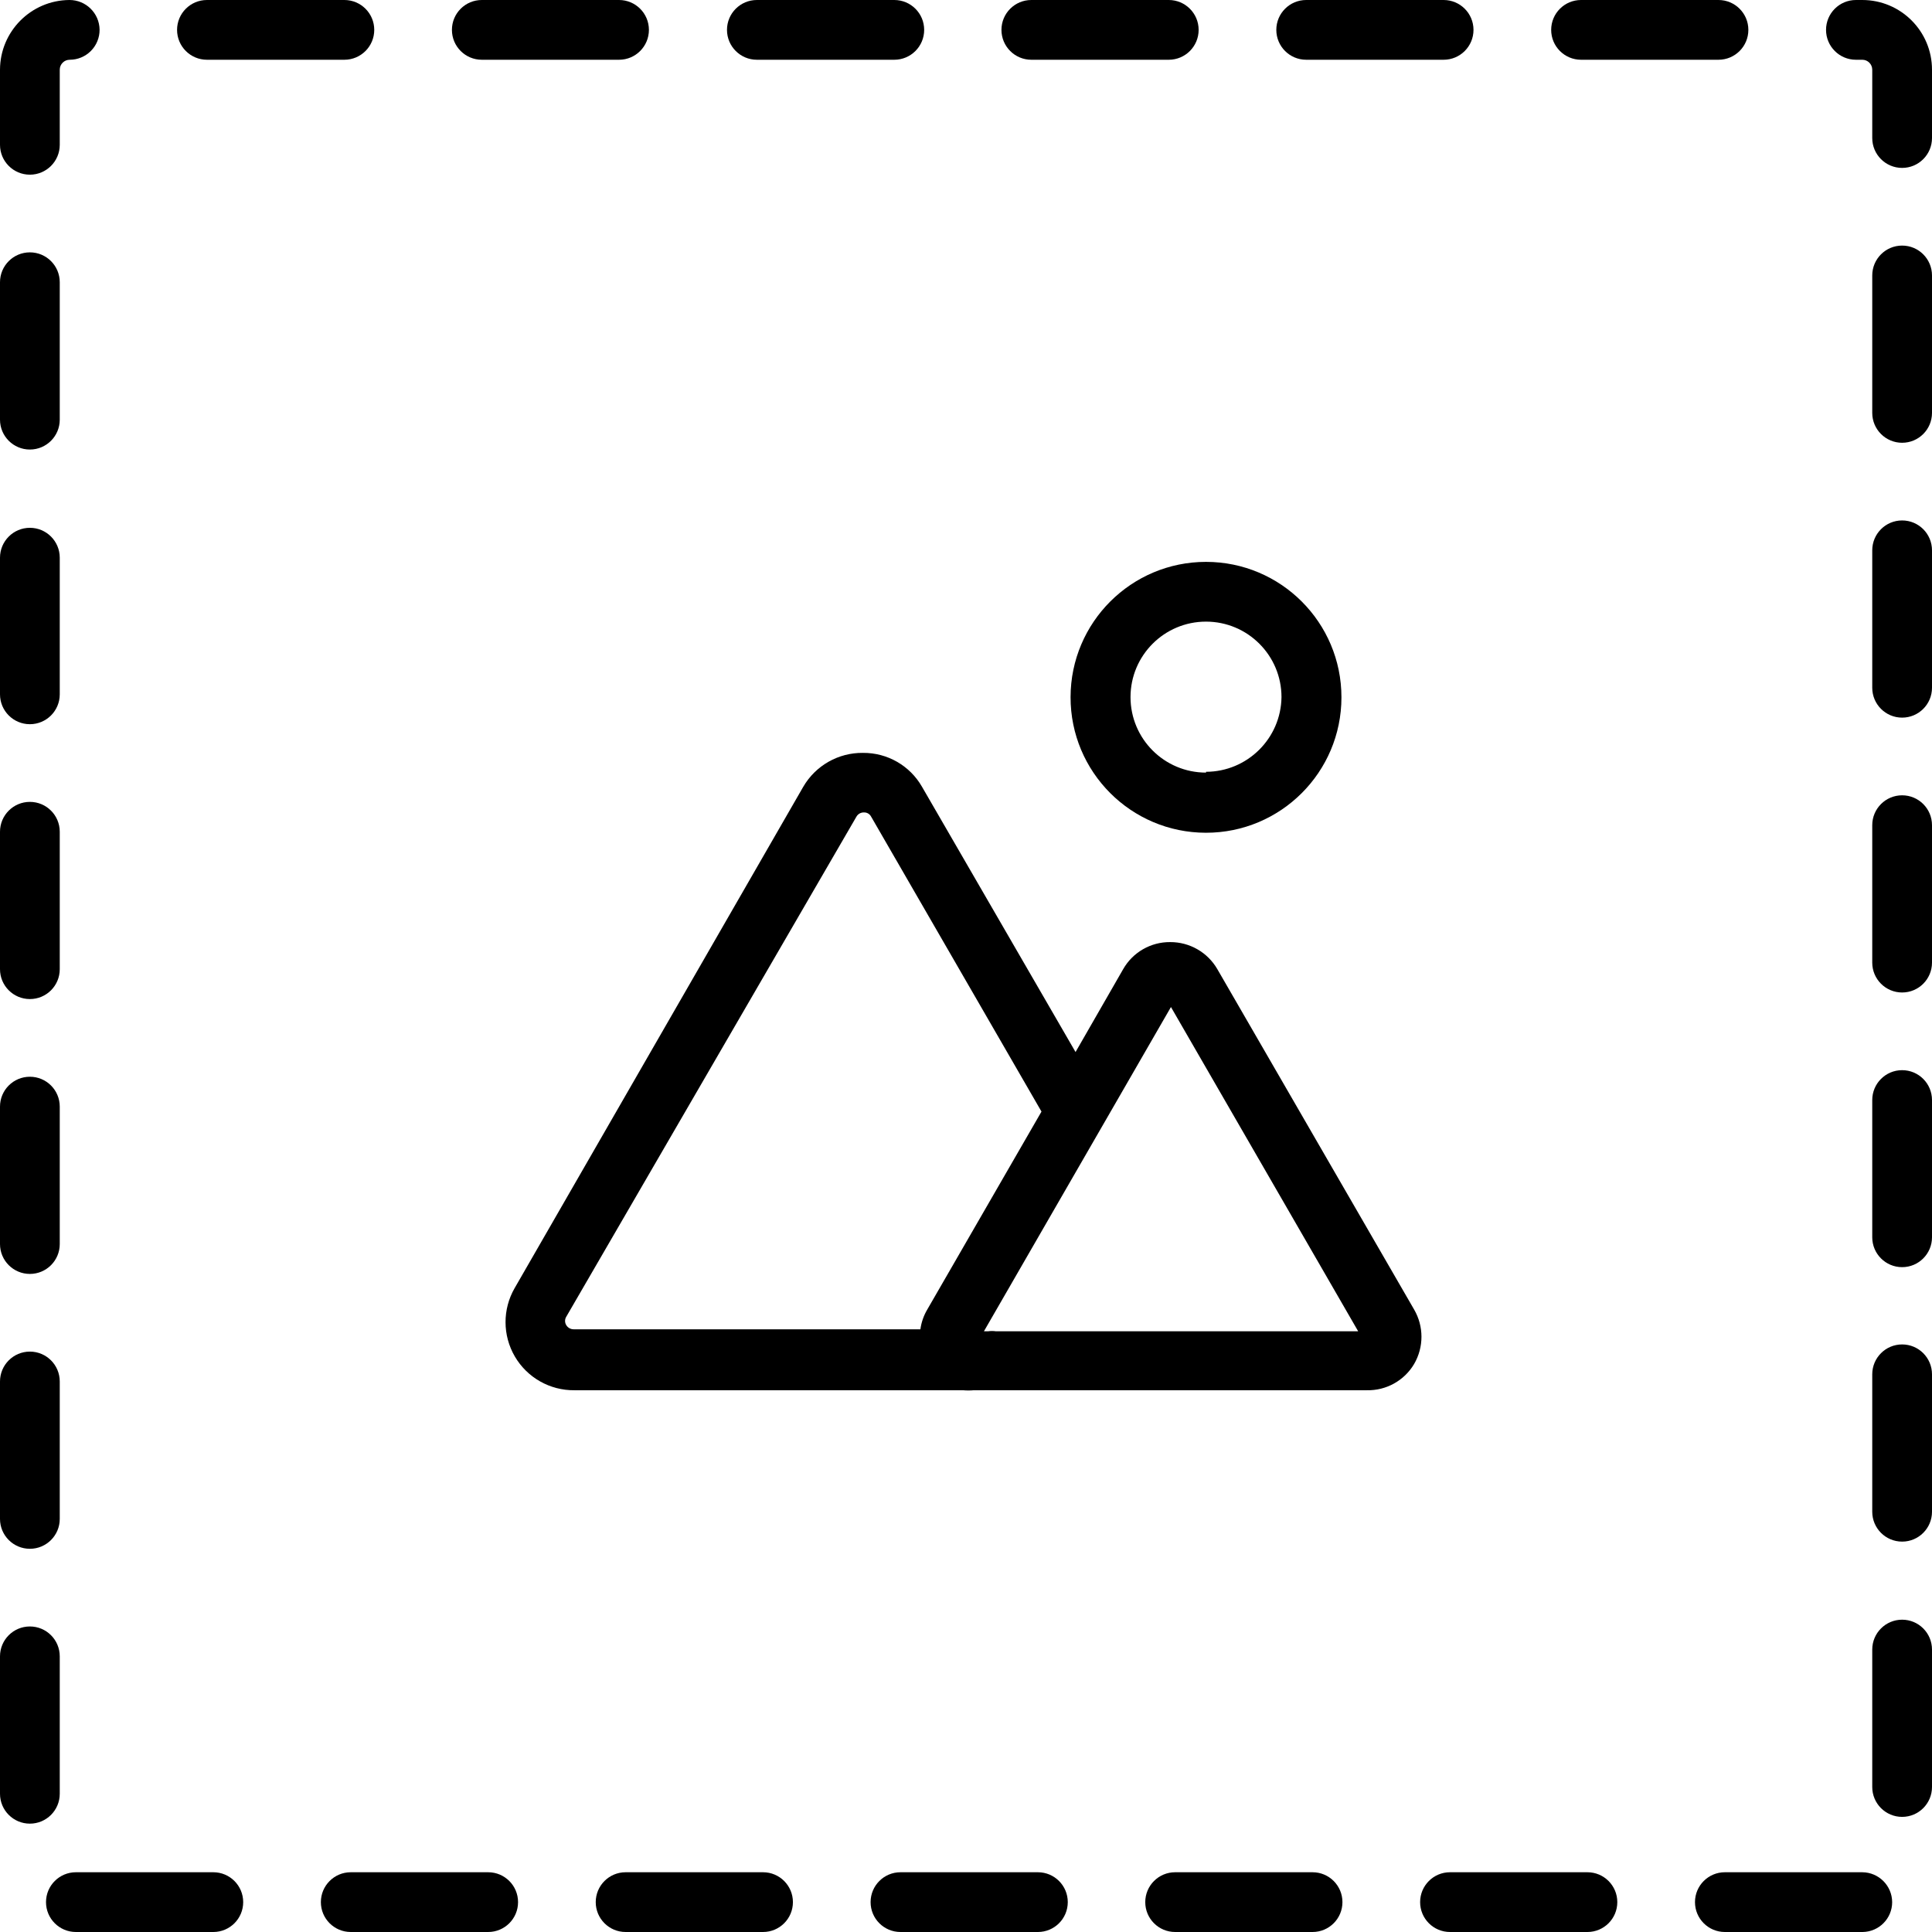
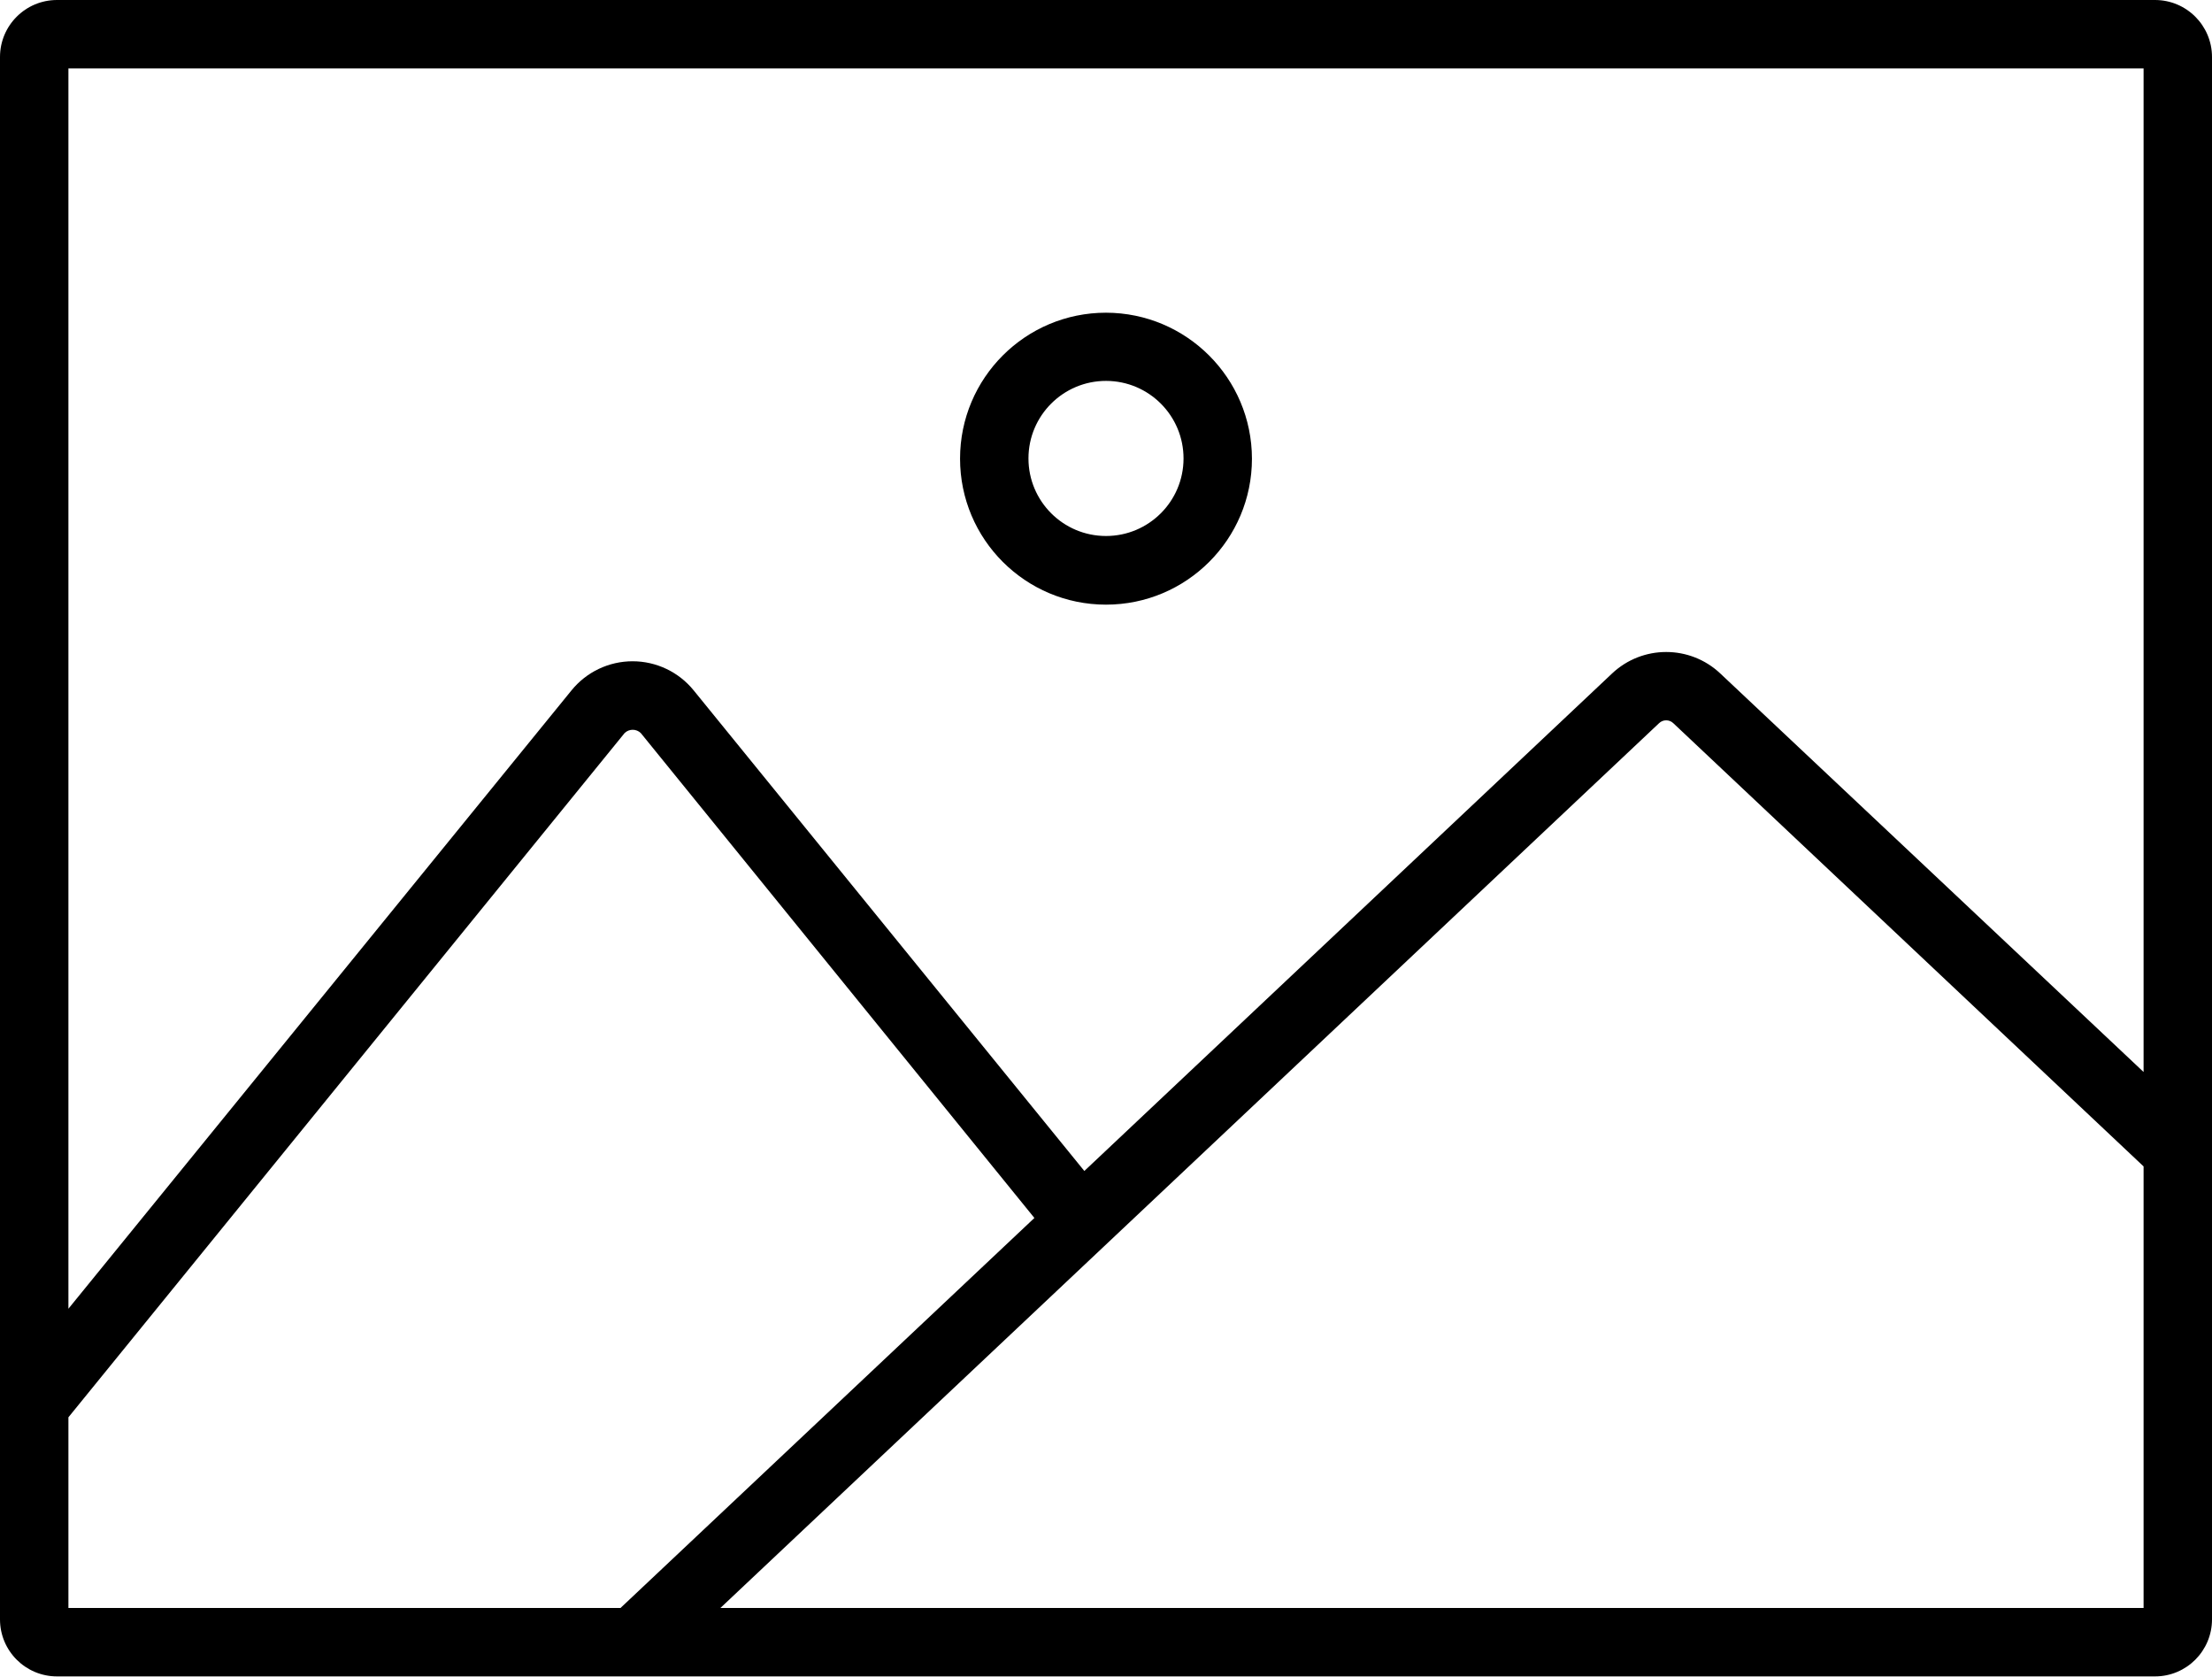
- <svg xmlns="http://www.w3.org/2000/svg" viewBox="0 0 97 97">
+ <svg xmlns="http://www.w3.org/2000/svg" viewBox="0 0 97 73.5">
  <g id="Layer_2" data-name="Layer 2">
    <g id="Layer_1-2" data-name="Layer 1">
-       <path d="M53.75,35a6.8,6.8,0,1,0,6.8-6.79A6.8,6.8,0,0,0,53.75,35Zm6.8,3.79A3.79,3.79,0,1,1,64.34,35,3.8,3.8,0,0,1,60.55,38.75Z" />
-       <path d="M43.33,37.8a3.42,3.42,0,0,0-3,1.7L25.84,64.67a3.42,3.42,0,0,0,3,5.13H48.35a3.1,3.1,0,0,0,.54,0H68.62A2.69,2.69,0,0,0,71,68.48h0a2.72,2.72,0,0,0,0-2.73L61.12,48.66a2.72,2.72,0,0,0-2.37-1.36,2.69,2.69,0,0,0-2.36,1.36L54,52.82,46.29,39.5A3.38,3.38,0,0,0,43.33,37.8ZM43,41a.42.42,0,0,1,.37-.21.39.39,0,0,1,.36.2l8.56,14.82-5.73,9.93a2.66,2.66,0,0,0-.35,1H28.8a.43.43,0,0,1-.37-.21.4.4,0,0,1,0-.42Zm15.79,9.56,9.4,16.28H50a1.31,1.31,0,0,0-.39,0h-.21Z" />
-       <path d="M22.69,1.5A1.5,1.5,0,0,0,24.19,3h6.89a1.5,1.5,0,0,0,0-3H24.19A1.5,1.5,0,0,0,22.69,1.5Z" />
-       <path d="M58.68,0h-6.9a1.5,1.5,0,0,0,0,3h6.9a1.5,1.5,0,0,0,0-3Z" />
-       <path d="M24.51,94h-6.9a1.5,1.5,0,0,0,0,3h6.9a1.5,1.5,0,1,0,0-3Z" />
-       <path d="M0,7.27a1.5,1.5,0,0,0,3,0V3.5A.5.5,0,0,1,3.5,3,1.5,1.5,0,0,0,5,1.49,1.51,1.51,0,0,0,3.48,0,3.51,3.51,0,0,0,0,3.5Z" />
-       <path d="M10.39,0a1.5,1.5,0,0,0,0,3h6.9a1.5,1.5,0,0,0,0-3Z" />
-       <path d="M2.31,95.5A1.5,1.5,0,0,0,3.81,97h6.9a1.5,1.5,0,1,0,0-3H3.81A1.5,1.5,0,0,0,2.31,95.5Z" />
-       <path d="M0,21.07a1.5,1.5,0,0,0,3,0v-6.9a1.5,1.5,0,0,0-3,0Z" />
-       <path d="M44.88,0H38a1.5,1.5,0,0,0,0,3h6.9a1.5,1.5,0,0,0,0-3Z" />
-       <path d="M45.21,94a1.5,1.5,0,0,0,0,3h6.9a1.5,1.5,0,1,0,0-3Z" />
-       <path d="M72.48,0h-6.9a1.5,1.5,0,0,0,0,3h6.9a1.5,1.5,0,0,0,0-3Z" />
-       <path d="M59,94a1.5,1.5,0,0,0,0,3h6.9a1.5,1.5,0,0,0,0-3Z" />
-       <path d="M97,41.43a1.5,1.5,0,0,0-3,0v6.9a1.5,1.5,0,0,0,3,0Z" />
-       <path d="M97,82.82a1.5,1.5,0,0,0-3,0v6.9a1.5,1.5,0,0,0,3,0Z" />
-       <path d="M97,55.23a1.5,1.5,0,1,0-3,0v6.89a1.5,1.5,0,1,0,3,0Z" />
-       <path d="M97,69a1.5,1.5,0,1,0-3,0v6.9a1.5,1.5,0,1,0,3,0Z" />
-       <path d="M0,34.86a1.5,1.5,0,0,0,3,0V28a1.5,1.5,0,0,0-3,0Z" />
-       <path d="M86.28,3a1.5,1.5,0,0,0,0-3h-6.9a1.5,1.5,0,0,0,0,3Z" />
-       <path d="M97,27.63a1.5,1.5,0,1,0-3,0v6.9a1.5,1.5,0,0,0,3,0Z" />
-       <path d="M97,3.5A3.5,3.5,0,0,0,93.5,0h-.32a1.5,1.5,0,0,0,0,3h.32a.5.5,0,0,1,.5.5V6.93a1.5,1.5,0,1,0,3,0Z" />
-       <path d="M97,13.83a1.5,1.5,0,1,0-3,0v6.9a1.5,1.5,0,1,0,3,0Z" />
-       <path d="M0,62.46a1.5,1.5,0,0,0,3,0v-6.9a1.5,1.5,0,0,0-3,0Z" />
-       <path d="M95,95.5A1.51,1.51,0,0,0,93.5,94H86.6a1.5,1.5,0,0,0,0,3h6.92A1.5,1.5,0,0,0,95,95.5Z" />
-       <path d="M0,90.06a1.5,1.5,0,0,0,3,0v-6.9a1.5,1.5,0,0,0-3,0Z" />
-       <path d="M0,48.66a1.5,1.5,0,0,0,3,0v-6.9a1.5,1.5,0,0,0-3,0Z" />
-       <path d="M0,76.26a1.5,1.5,0,0,0,3,0v-6.9a1.5,1.5,0,0,0-3,0Z" />
-       <path d="M31.41,94a1.5,1.5,0,1,0,0,3h6.9a1.5,1.5,0,0,0,0-3Z" />
-       <path d="M71.3,95.5A1.5,1.5,0,0,0,72.8,97h6.9a1.5,1.5,0,0,0,0-3H72.8A1.5,1.5,0,0,0,71.3,95.5Z" />
+       <path d="M94.5,0H2.5A2.5,2.5,0,0,0,0,2.5V71a2.5,2.5,0,0,0,2.5,2.5h92A2.5,2.5,0,0,0,97,71V2.5A2.5,2.5,0,0,0,94.5,0ZM72.75,31.71a.45.45,0,0,1,.63,0L94,51.14V70.5H31.59ZM3,62.14l24.39-30a.51.51,0,0,1,.71,0L45.36,53.4,27.21,70.5H3ZM75.44,29.53a3.46,3.46,0,0,0-4.75,0L47.55,51.34,30.42,30.27a3.45,3.45,0,0,0-5.36,0L3,57.38V3H94V47Z" />
+       <path d="M48.5,13.71a6.4,6.4,0,1,0,6.4,6.4A6.41,6.41,0,0,0,48.5,13.71Zm0,9.79a3.4,3.4,0,1,1,3.4-3.39A3.4,3.4,0,0,1,48.5,23.5Z" />
    </g>
  </g>
</svg>
